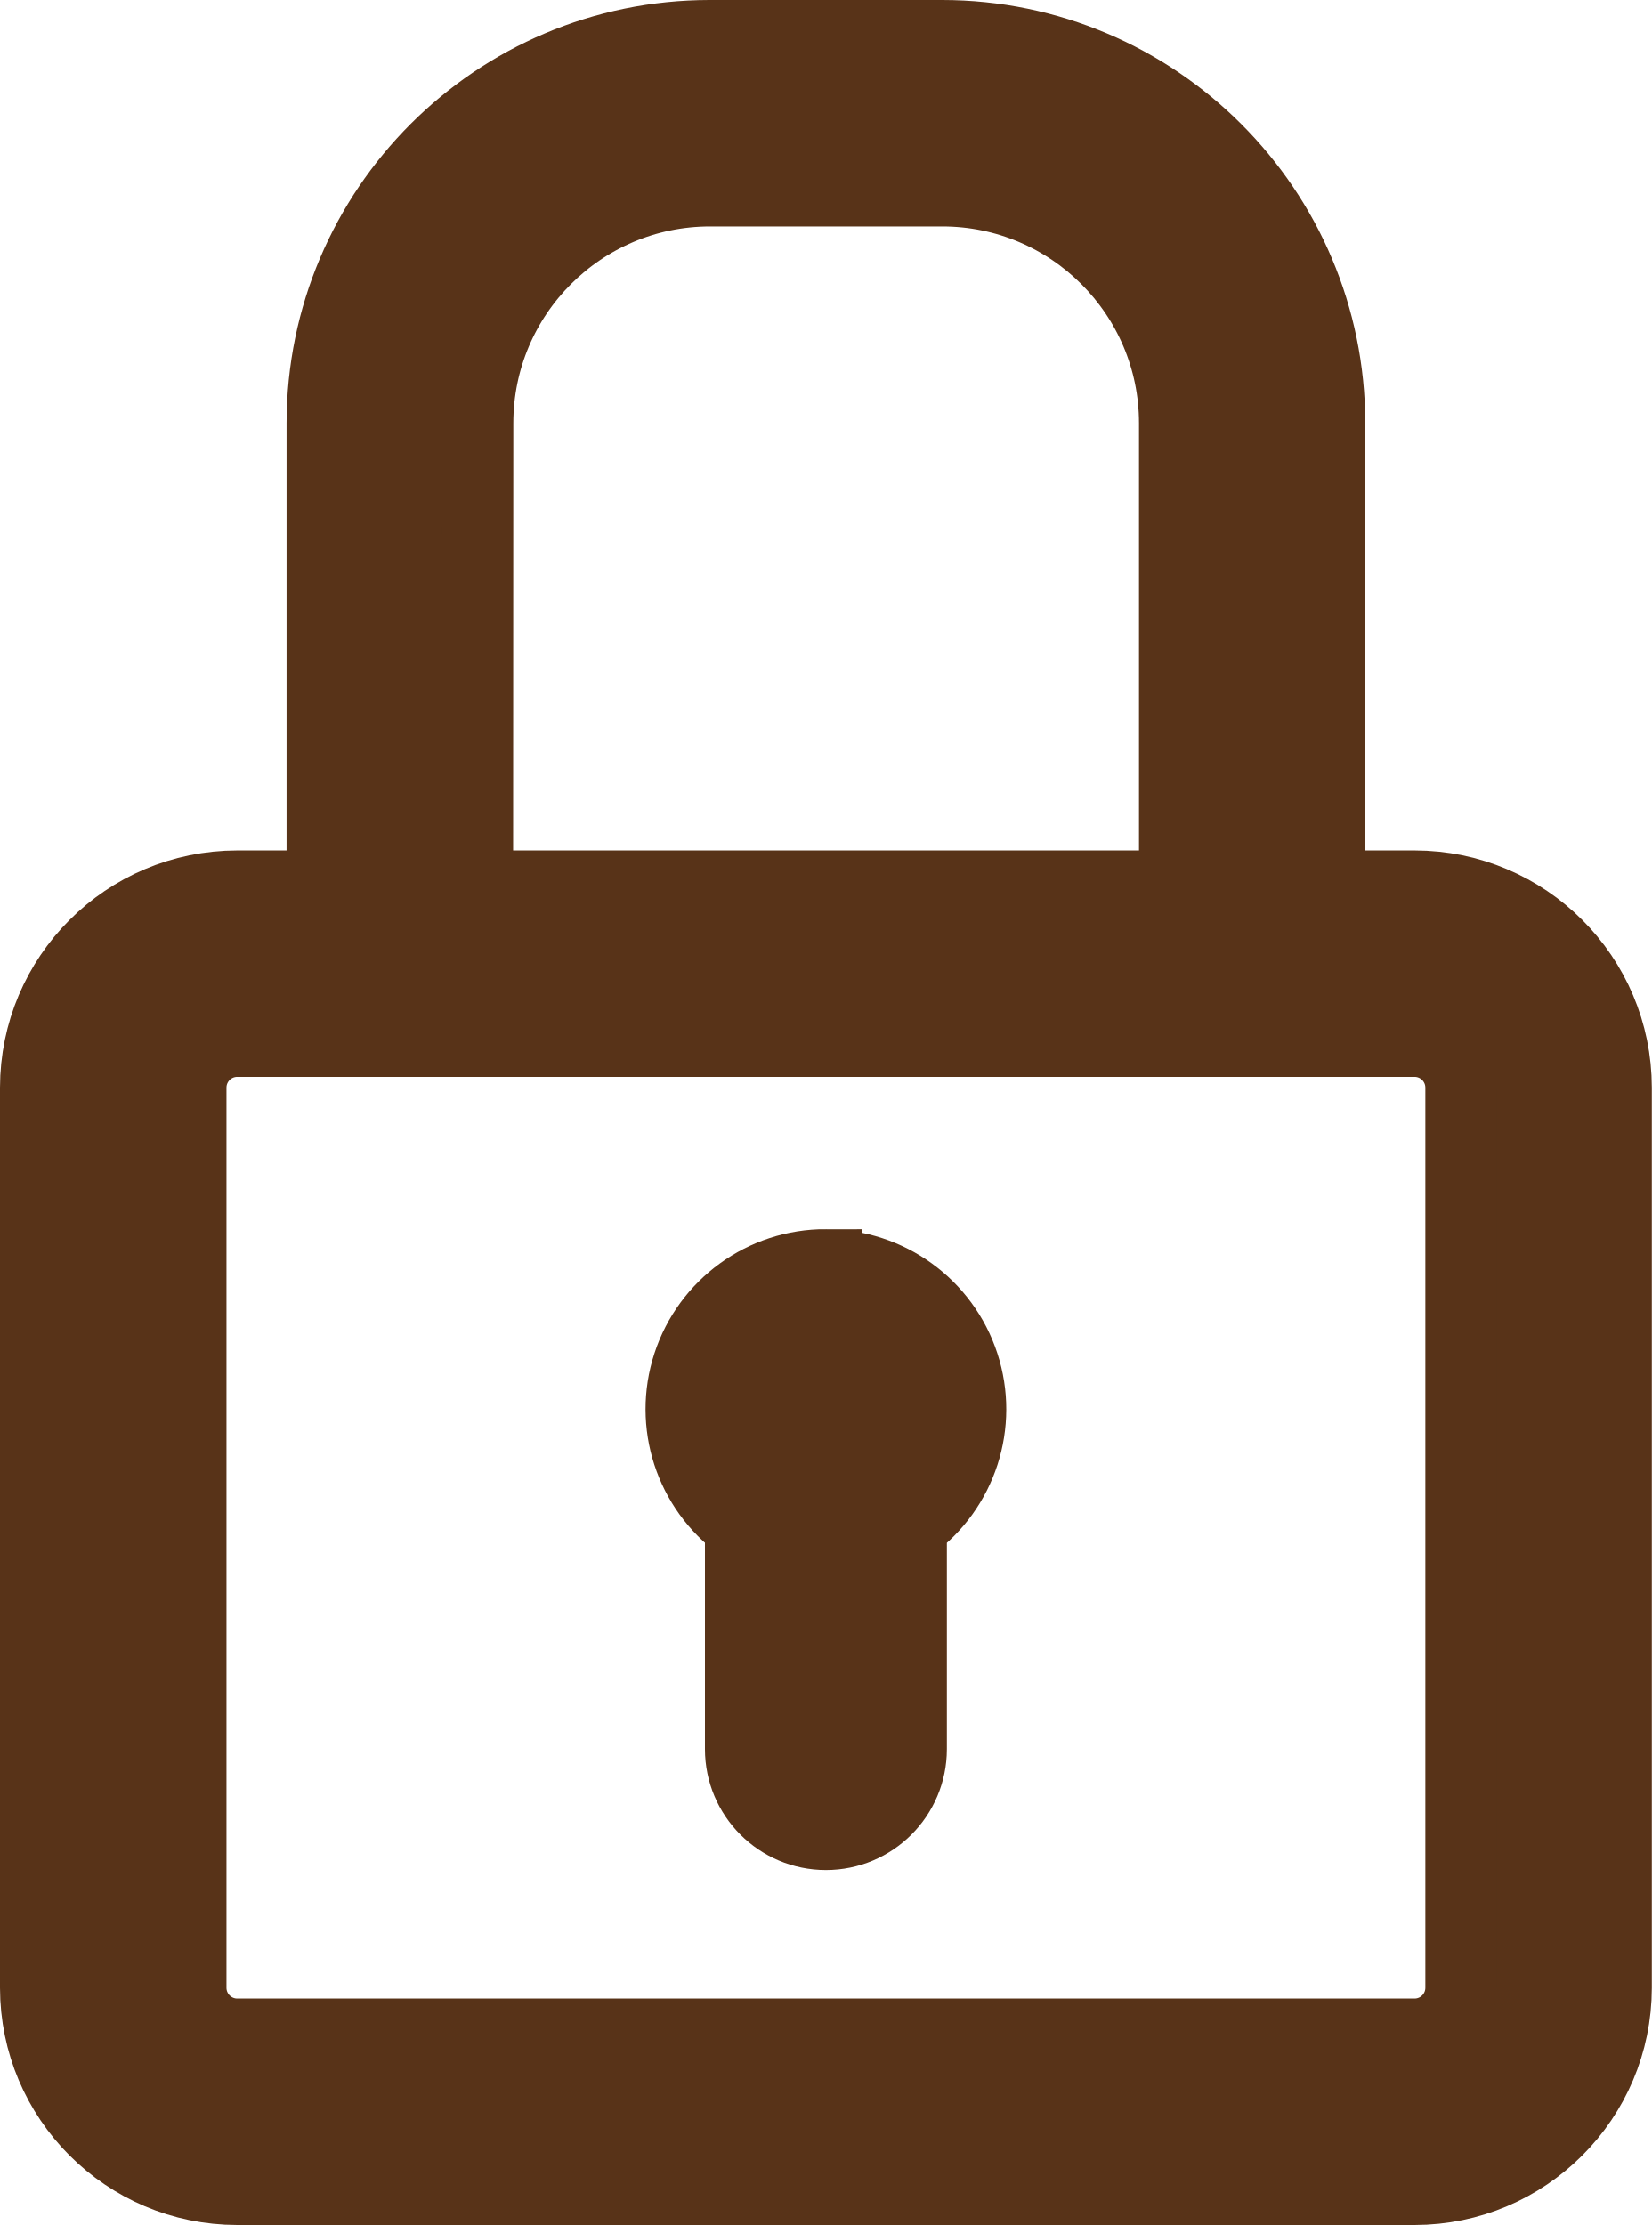
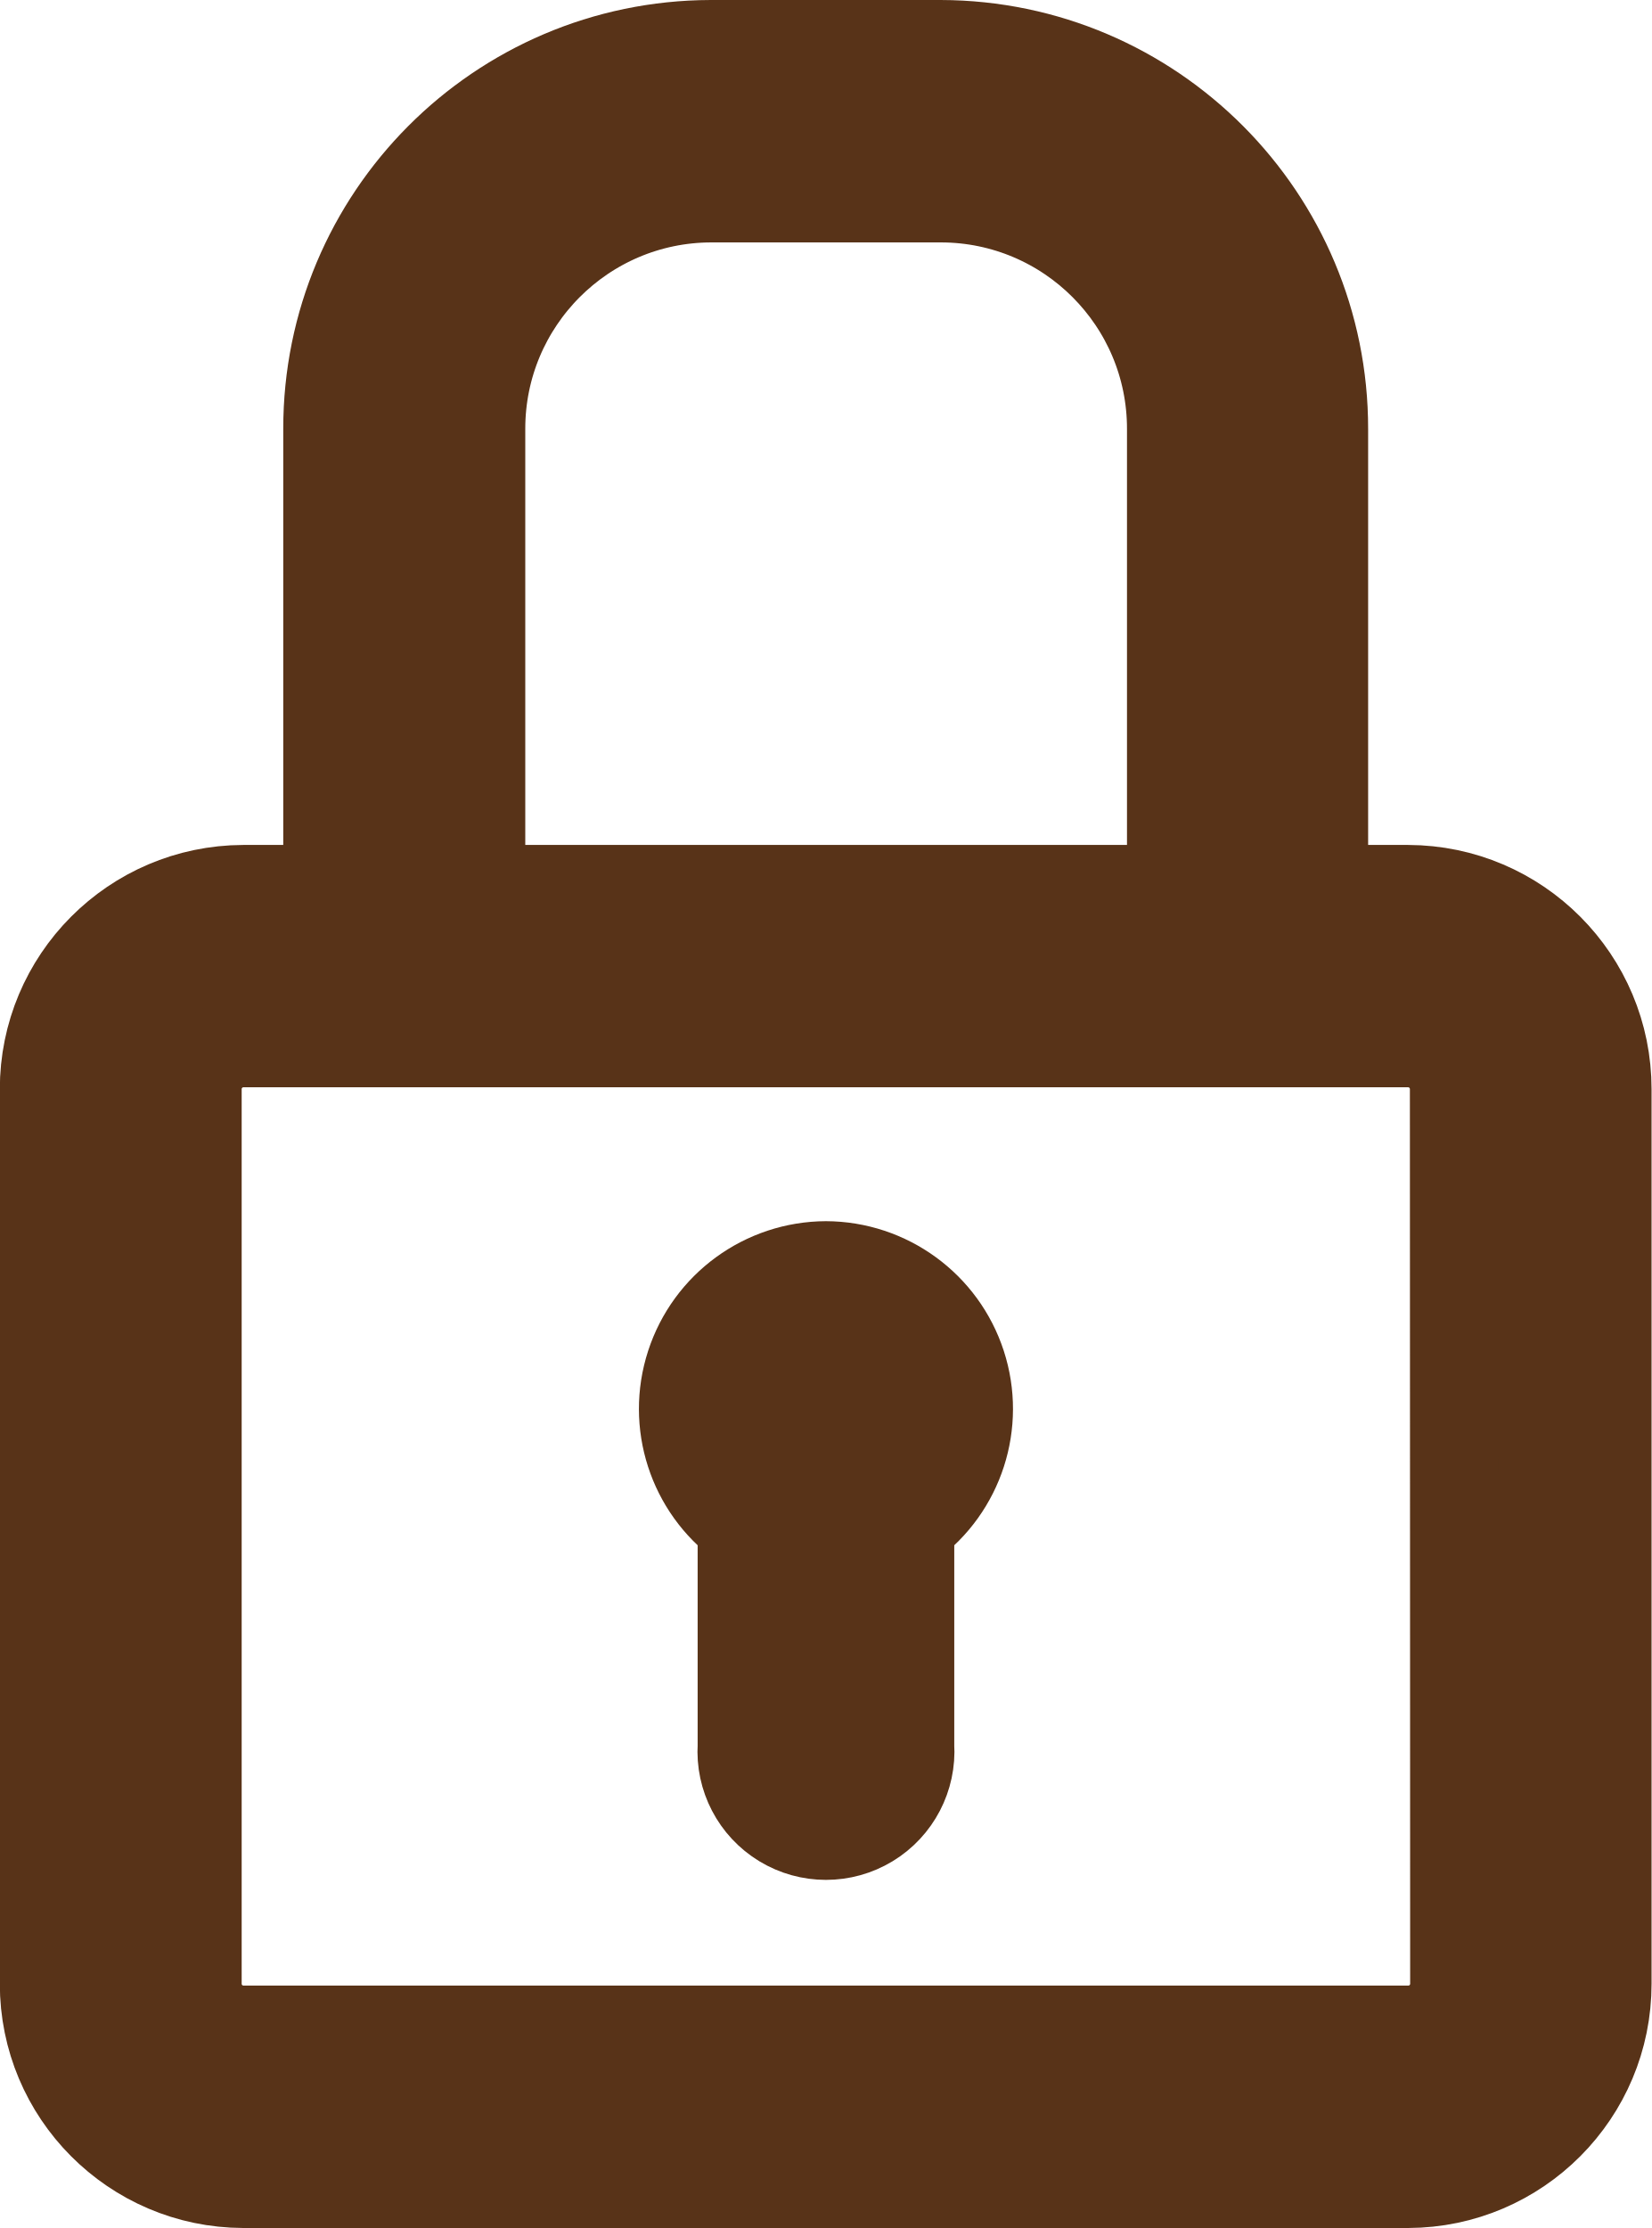
- <svg xmlns="http://www.w3.org/2000/svg" viewBox="825.914 442.898 23.092 31.108">
+ <svg xmlns="http://www.w3.org/2000/svg" viewBox="827.964 445.865 18.664 25.174">
  <defs>
    <style>
      .cls-1 {
        fill: #583318;
        stroke: #583318;
-         stroke-width: 1px;
      }
    </style>
  </defs>
-   <g id="noun_649672_cc" transform="translate(1223 616.654)">
-     <path id="Path_1" data-name="Path 1" class="cls-1" d="M44.69,27.236H43.5V20.761a5.42,5.42,0,0,0-5.415-5.415H34.835a5.42,5.42,0,0,0-5.415,5.415v6.475H28.23a2.819,2.819,0,0,0-2.816,2.816V42.638a2.819,2.819,0,0,0,2.816,2.816H44.69a2.819,2.819,0,0,0,2.816-2.816V30.052A2.819,2.819,0,0,0,44.69,27.236Zm-13.1-6.475a3.252,3.252,0,0,1,3.249-3.249h3.249a3.252,3.252,0,0,1,3.249,3.249v6.475H31.587ZM45.34,42.638a.651.651,0,0,1-.65.65H28.23a.651.651,0,0,1-.65-.65V30.052a.651.651,0,0,1,.65-.65H44.69a.651.651,0,0,1,.65.65ZM36.46,32.531a2.017,2.017,0,0,0-1.191,3.648V39.3a1.191,1.191,0,1,0,2.382,0v-3.12a2.017,2.017,0,0,0-1.191-3.648Z" transform="translate(-422 -188.602)" />
+   <g id="noun_649672_cc" transform="translate(831.216 446.365)">
+     <path id="Path_1" data-name="Path 1" class="cls-1" d="M40.827,24.893h-.952v-5.2a4.343,4.343,0,0,0-4.33-4.347h-2.6a4.343,4.343,0,0,0-4.33,4.347v5.2h-.952a2.259,2.259,0,0,0-2.251,2.261V37.259a2.259,2.259,0,0,0,2.251,2.261H40.827a2.259,2.259,0,0,0,2.251-2.261V27.153A2.259,2.259,0,0,0,40.827,24.893Zm-10.477-5.2a2.606,2.606,0,0,1,2.6-2.608h2.6a2.606,2.606,0,0,1,2.6,2.608v5.2H30.35Zm11,17.566a.521.521,0,0,1-.52.522H27.665a.521.521,0,0,1-.52-.522V27.153a.521.521,0,0,1,.52-.522H40.827a.521.521,0,0,1,.52.522Zm-7.1-8.115a1.621,1.621,0,0,0-.952,2.929v2.5a.952.952,0,1,0,1.9,0v-2.5a1.621,1.621,0,0,0-.952-2.929Z" transform="translate(-28.166 -15.346)" />
  </g>
</svg>
